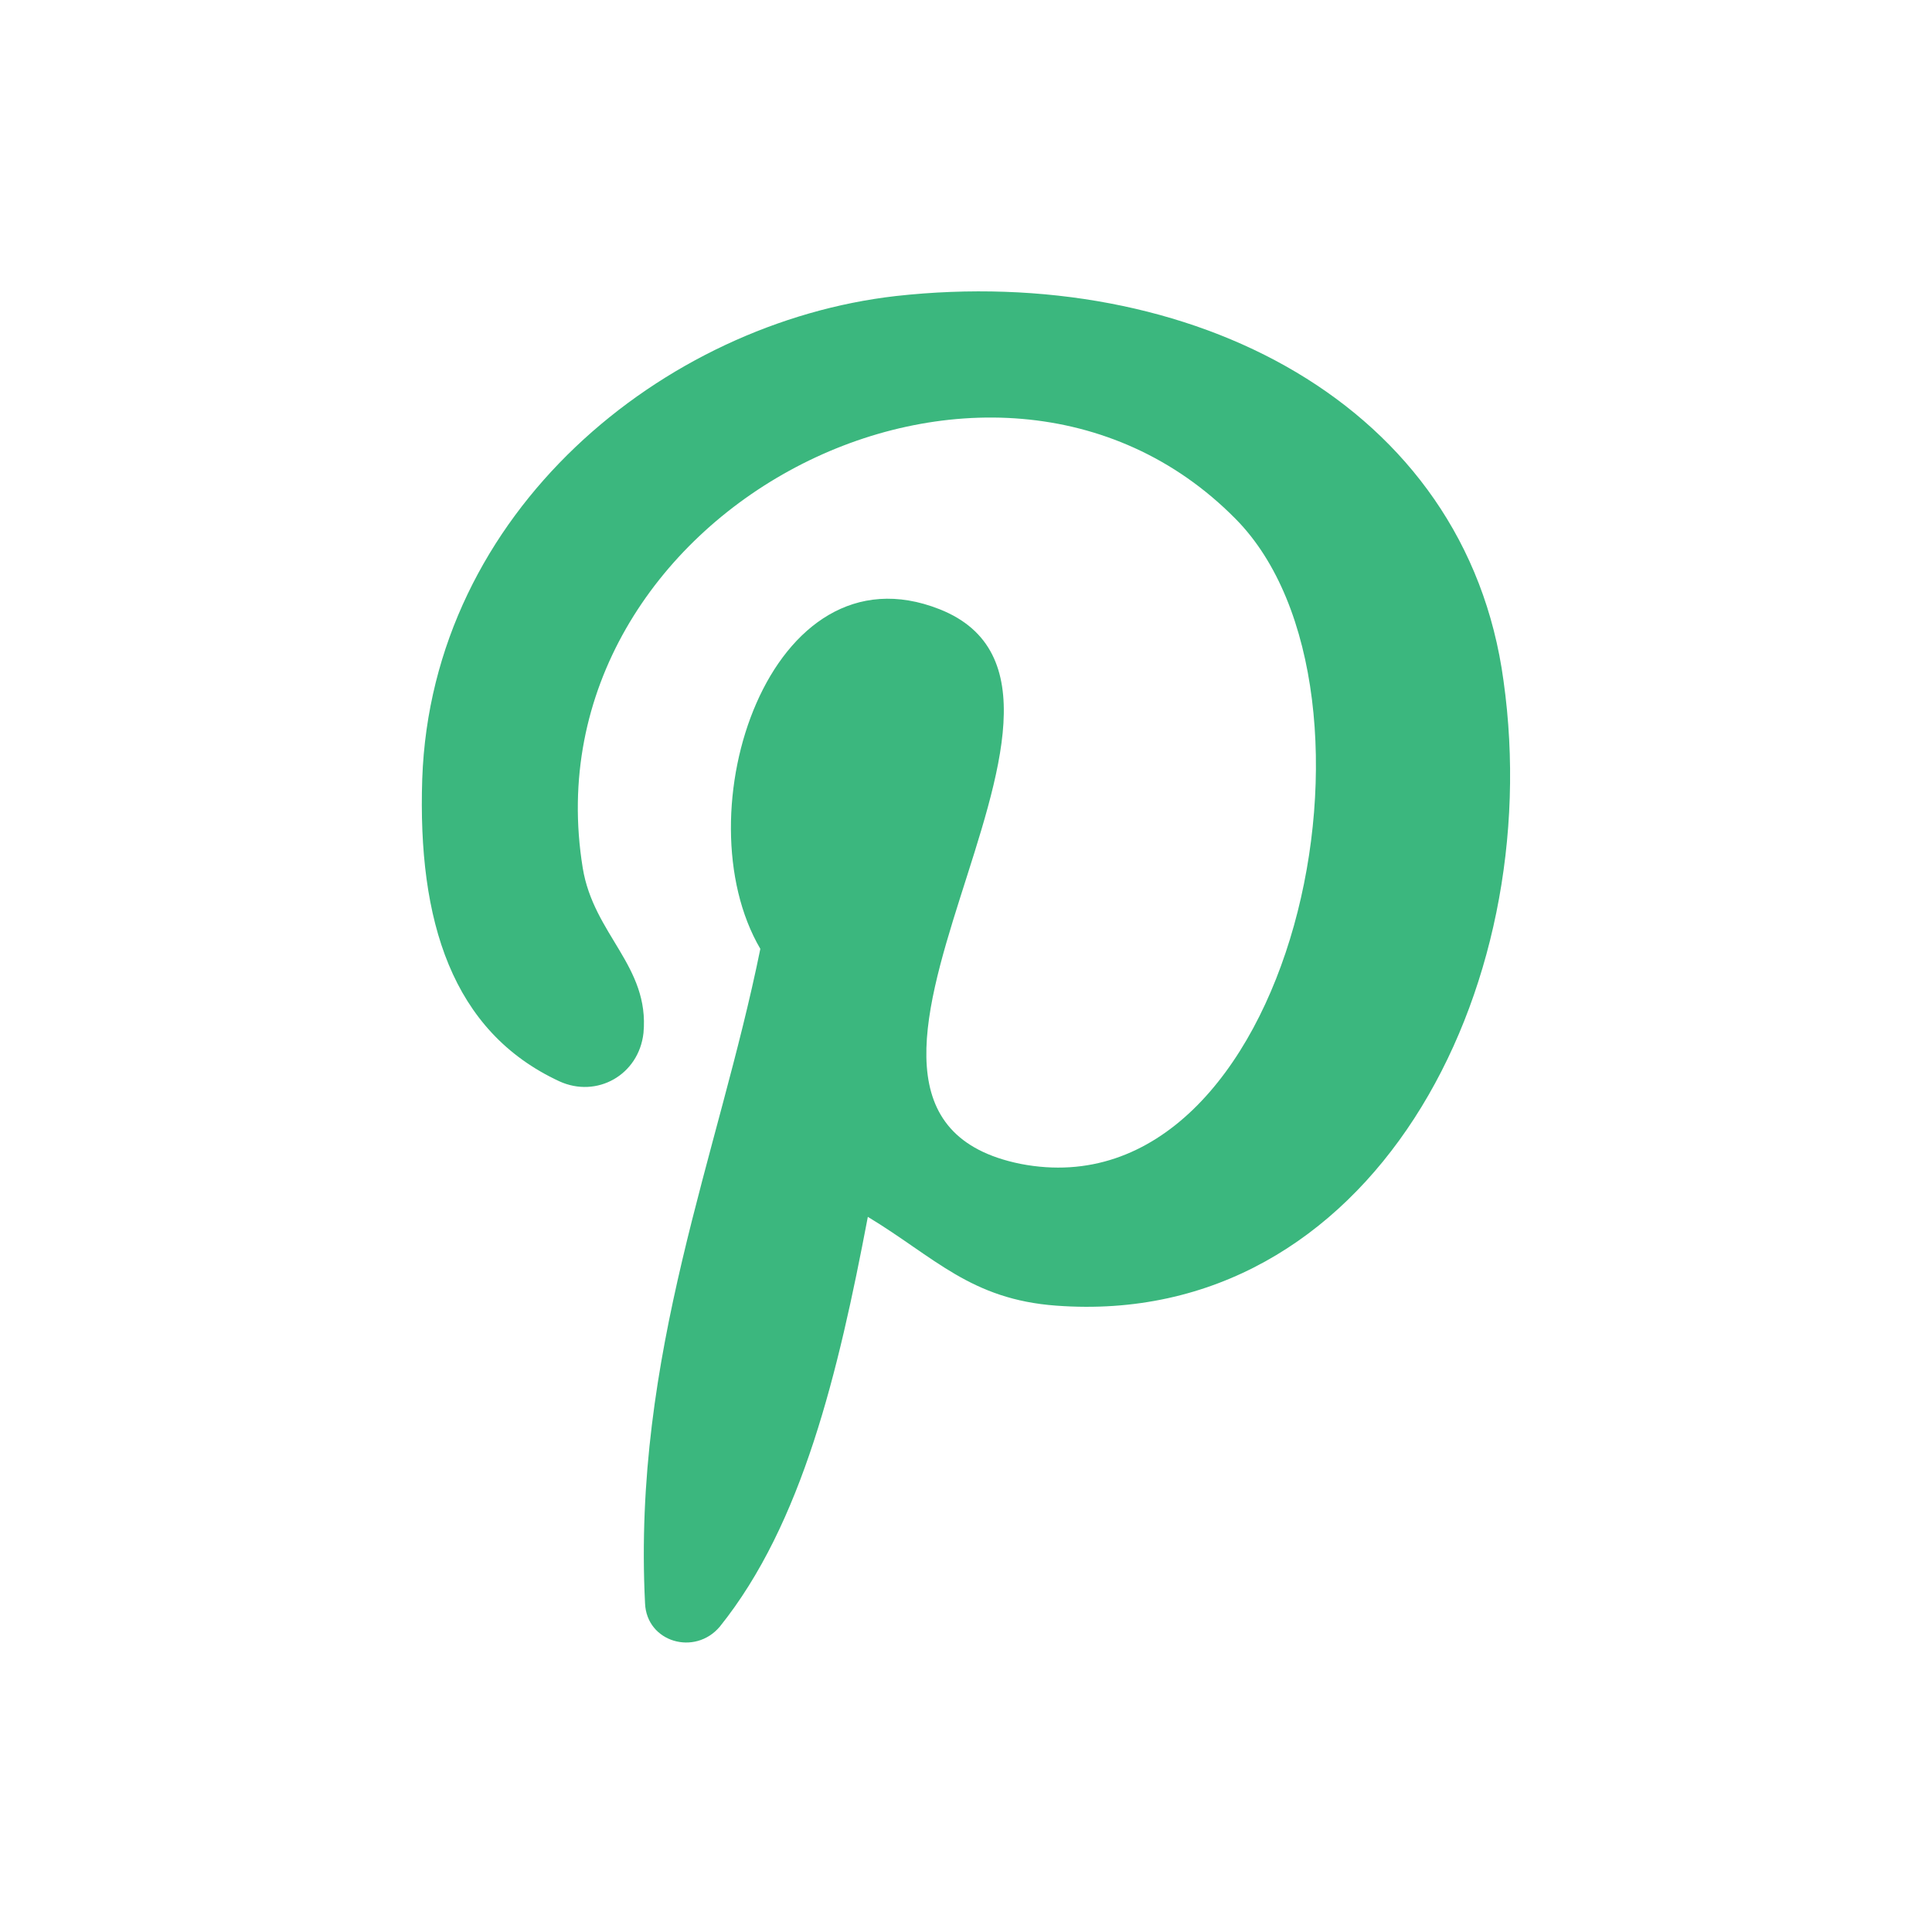
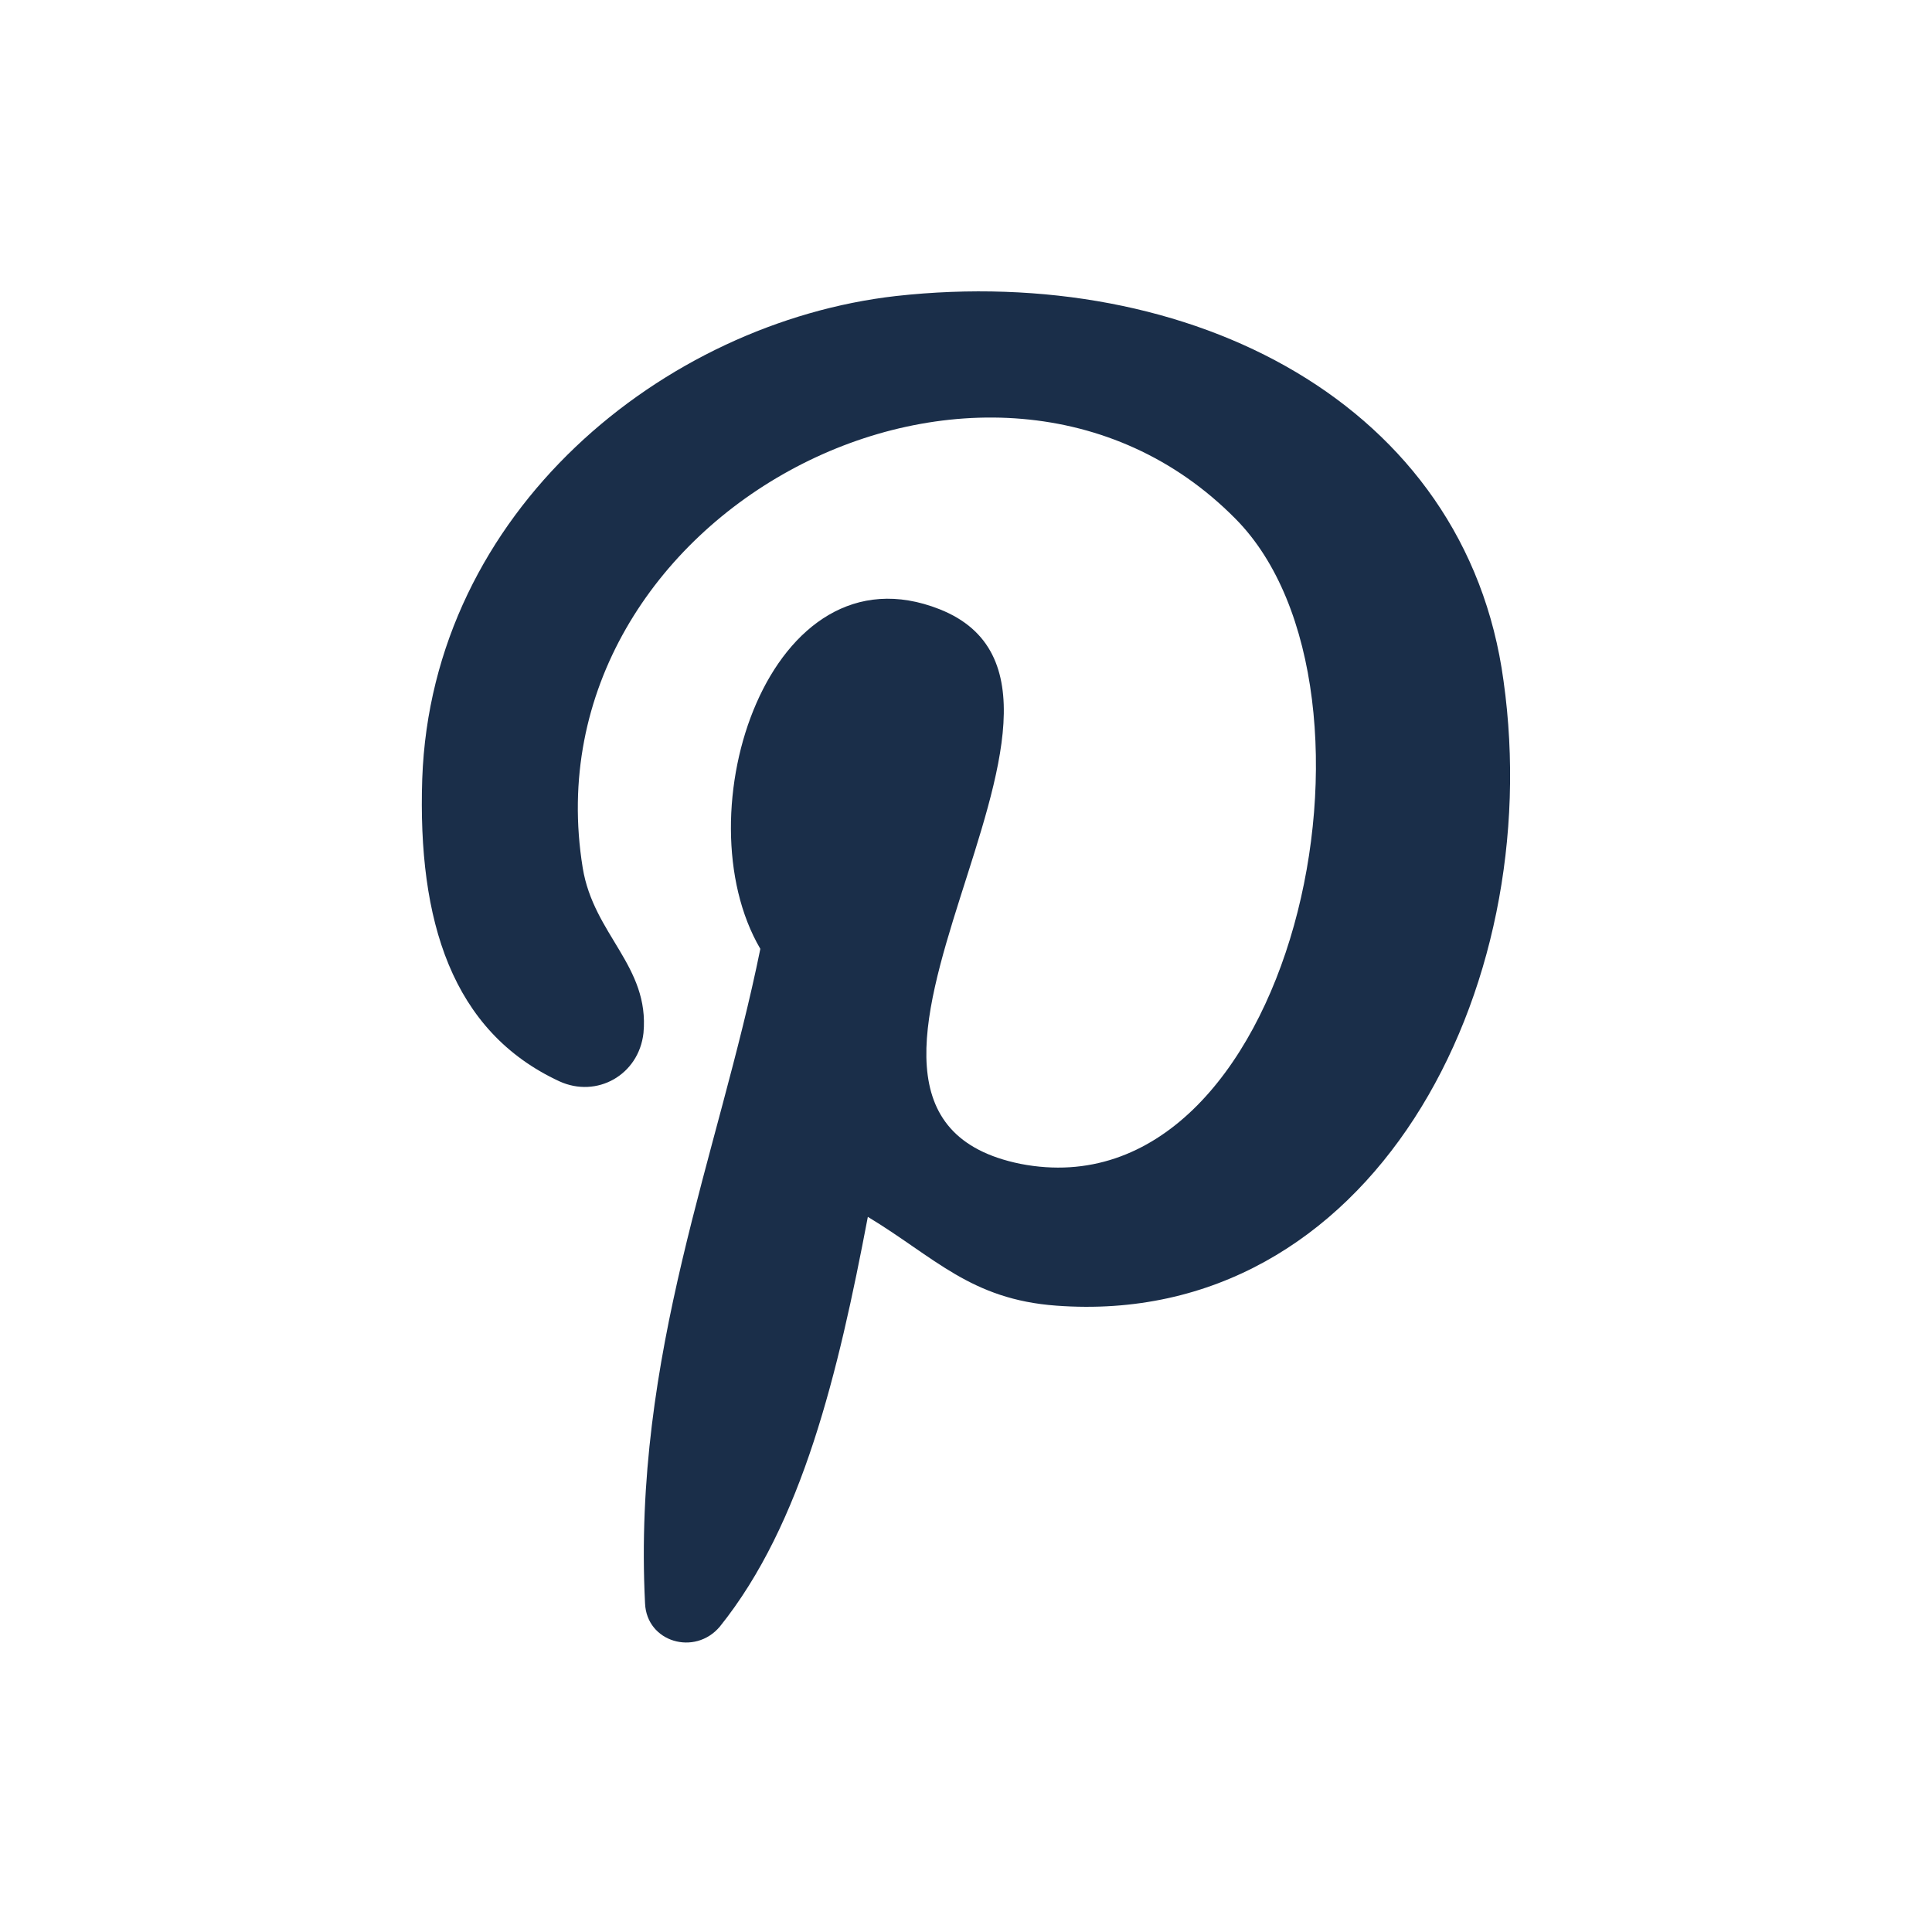
<svg xmlns="http://www.w3.org/2000/svg" enable-background="new 0 0 124 124" viewBox="0 0 124 124">
-   <path fill="#3BB77E" d="M67.8,83.8c-5.5-0.4-7.8-3.1-12.1-5.7c-1.9,10-4.2,19.7-9.5,26.3c-1.6,1.9-4.7,1-4.8-1.5     c-0.8-16,4.7-28.7,7.4-42c-5.1-8.7,0.6-26.1,11.5-21.8c13.4,5.3-11.6,32.2,5.2,35.6C83,78.1,90.2,44.3,79.3,33.3     c-15.7-15.9-45.6-0.4-41.9,22.4c0.7,4.3,4.3,6.3,3.9,10.6c-0.3,2.7-3,4.2-5.4,3.1c-6.9-3.2-9.1-10.3-8.8-19.4     c0.6-17.2,15.5-29.3,30.4-31c18.9-2.1,36.6,6.9,39,24.7C99.3,63.6,88,85.3,67.8,83.8L67.8,83.8z" />
+   <path fill="#1a2e49" d="M67.8,83.8c-5.5-0.4-7.8-3.1-12.1-5.7c-1.9,10-4.2,19.7-9.5,26.3c-1.6,1.9-4.7,1-4.8-1.5     c-0.8-16,4.7-28.7,7.4-42c-5.1-8.7,0.6-26.1,11.5-21.8c13.4,5.3-11.6,32.2,5.2,35.6C83,78.1,90.2,44.3,79.3,33.3     c-15.7-15.9-45.6-0.4-41.9,22.4c0.7,4.3,4.3,6.3,3.9,10.6c-0.3,2.7-3,4.2-5.4,3.1c-6.9-3.2-9.1-10.3-8.8-19.4     c0.6-17.2,15.5-29.3,30.4-31c18.9-2.1,36.6,6.9,39,24.7C99.3,63.6,88,85.3,67.8,83.8L67.8,83.8z" />
</svg>
